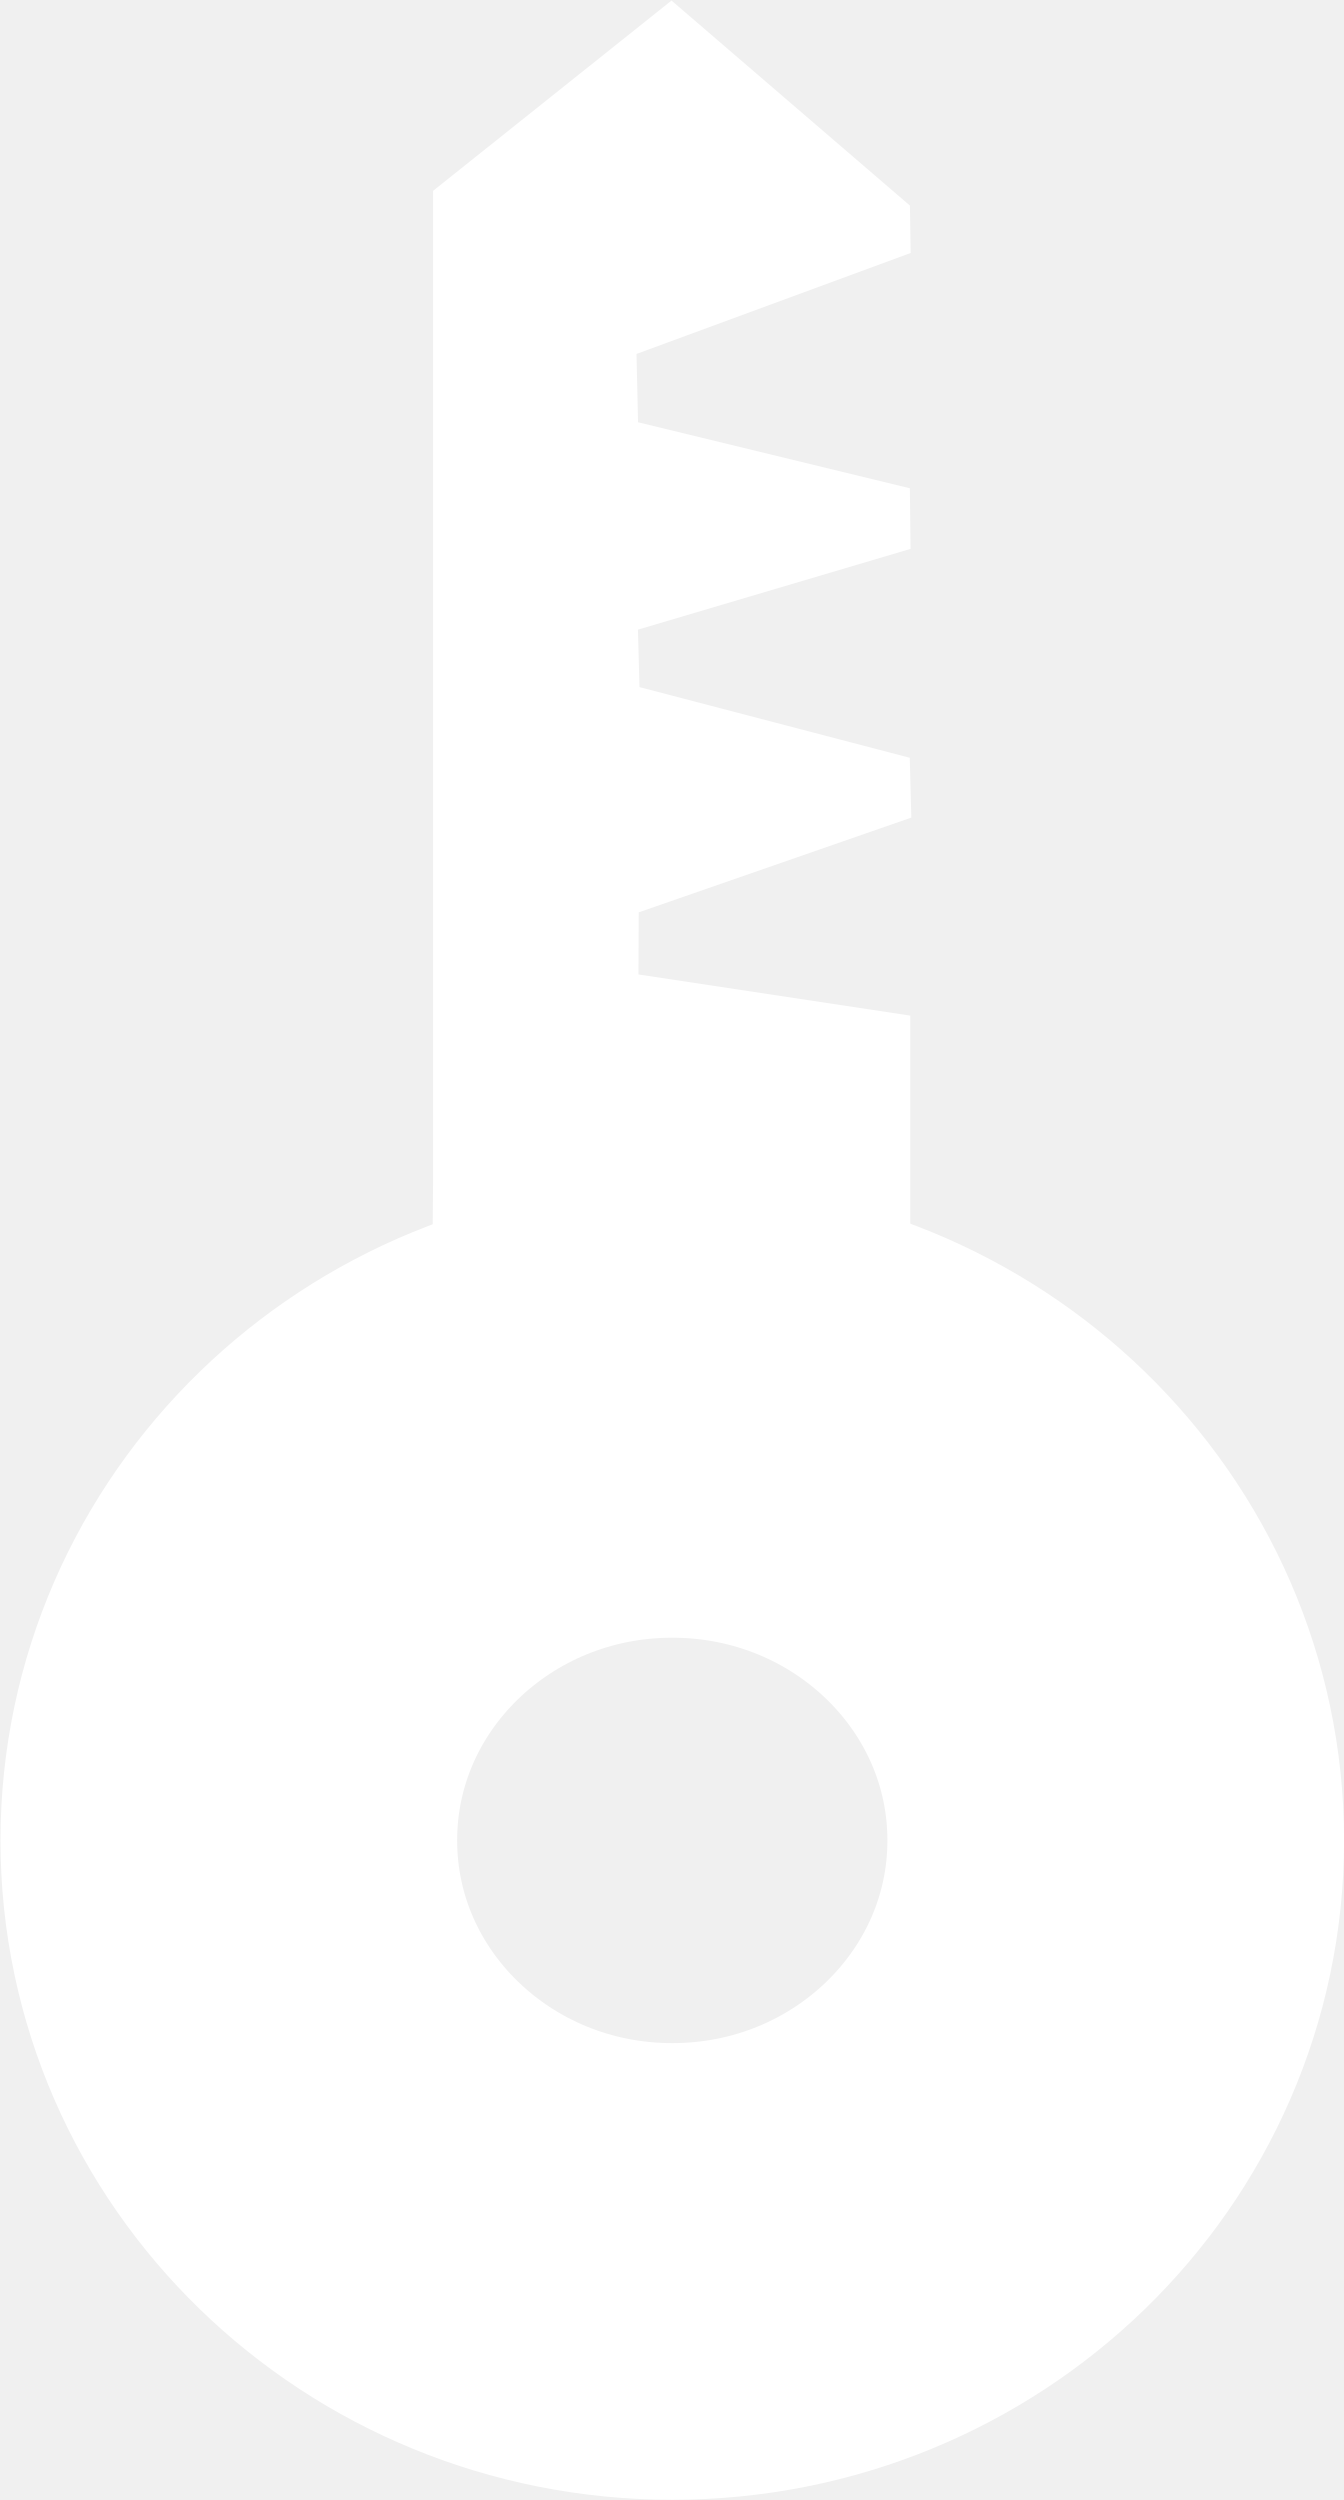
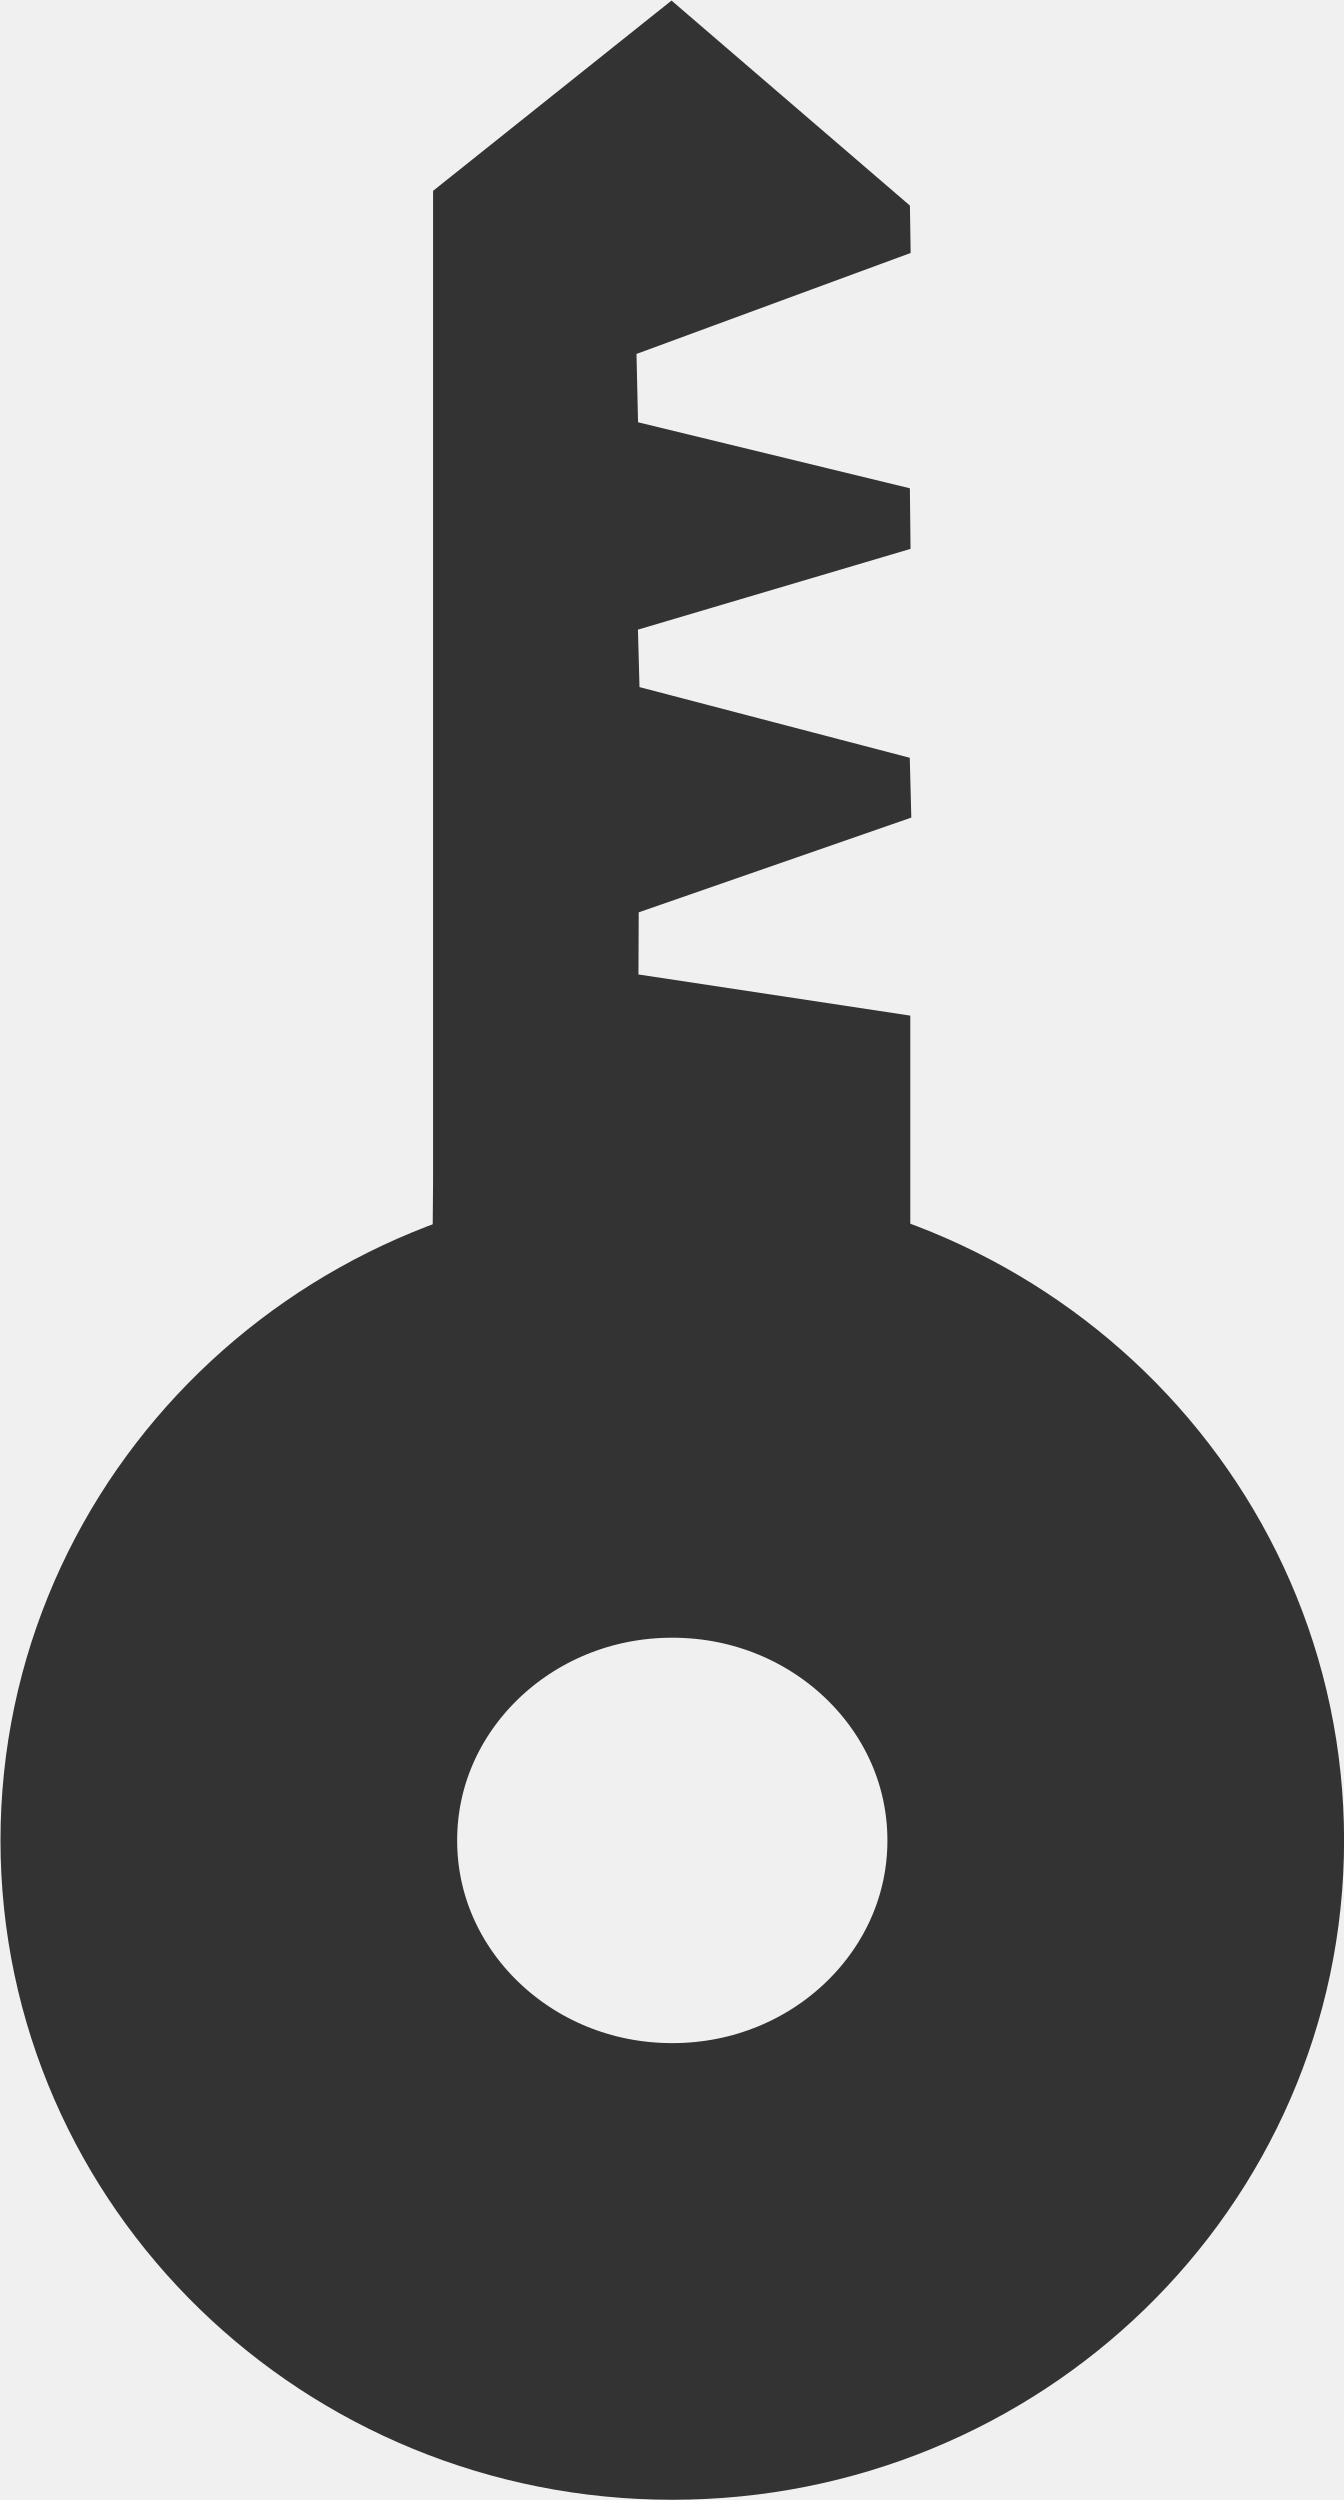
<svg xmlns="http://www.w3.org/2000/svg" width="1.73mm" height="3.219mm" viewBox="0 0 1.73 3.219" version="1.1" id="svg1">
  <defs id="defs1" />
  <g id="layer1" transform="translate(-2.840373,-4.527279)">
-     <ellipse style="fill:none;fill-opacity:1;stroke:#ffffff;stroke-width:0.588;stroke-linecap:round;stroke-linejoin:round;stroke-dasharray:none;stroke-opacity:1" id="path3" cx="3.706" cy="6.897" rx="0.571" ry="0.555" />
-     <path style="fill:#ffffff;fill-opacity:1;stroke:none;stroke-width:0;stroke-linecap:round;stroke-linejoin:round;stroke-dasharray:none;stroke-opacity:1" d="M 3.398,6.048 V 4.773 l 0.307,-0.245 0.307,0.264 9.258e-4,0.061 -0.353,0.13 0.002,0.088 0.35,0.085 8.582e-4,0.078 -0.351,0.104 0.002,0.074 0.348,0.091 0.002,0.077 -0.351,0.122 -3.327e-4,0.08 0.35,0.053 V 5.945 6.104 l -0.615,0.01 z" id="path5" />
+     <ellipse style="fill:none;fill-opacity:1;stroke:#333333;stroke-width:0.588;stroke-linecap:round;stroke-linejoin:round;stroke-dasharray:none;stroke-opacity:1" id="path3" cx="3.706" cy="6.897" rx="0.571" ry="0.555" />
+     <path style="fill:#333333;fill-opacity:1;stroke:none;stroke-width:0;stroke-linecap:round;stroke-linejoin:round;stroke-dasharray:none;stroke-opacity:1" d="M 3.398,6.048 V 4.773 l 0.307,-0.245 0.307,0.264 9.258e-4,0.061 -0.353,0.13 0.002,0.088 0.35,0.085 8.582e-4,0.078 -0.351,0.104 0.002,0.074 0.348,0.091 0.002,0.077 -0.351,0.122 -3.327e-4,0.08 0.35,0.053 V 5.945 6.104 l -0.615,0.01 z" id="path5" />
  </g>
</svg>
